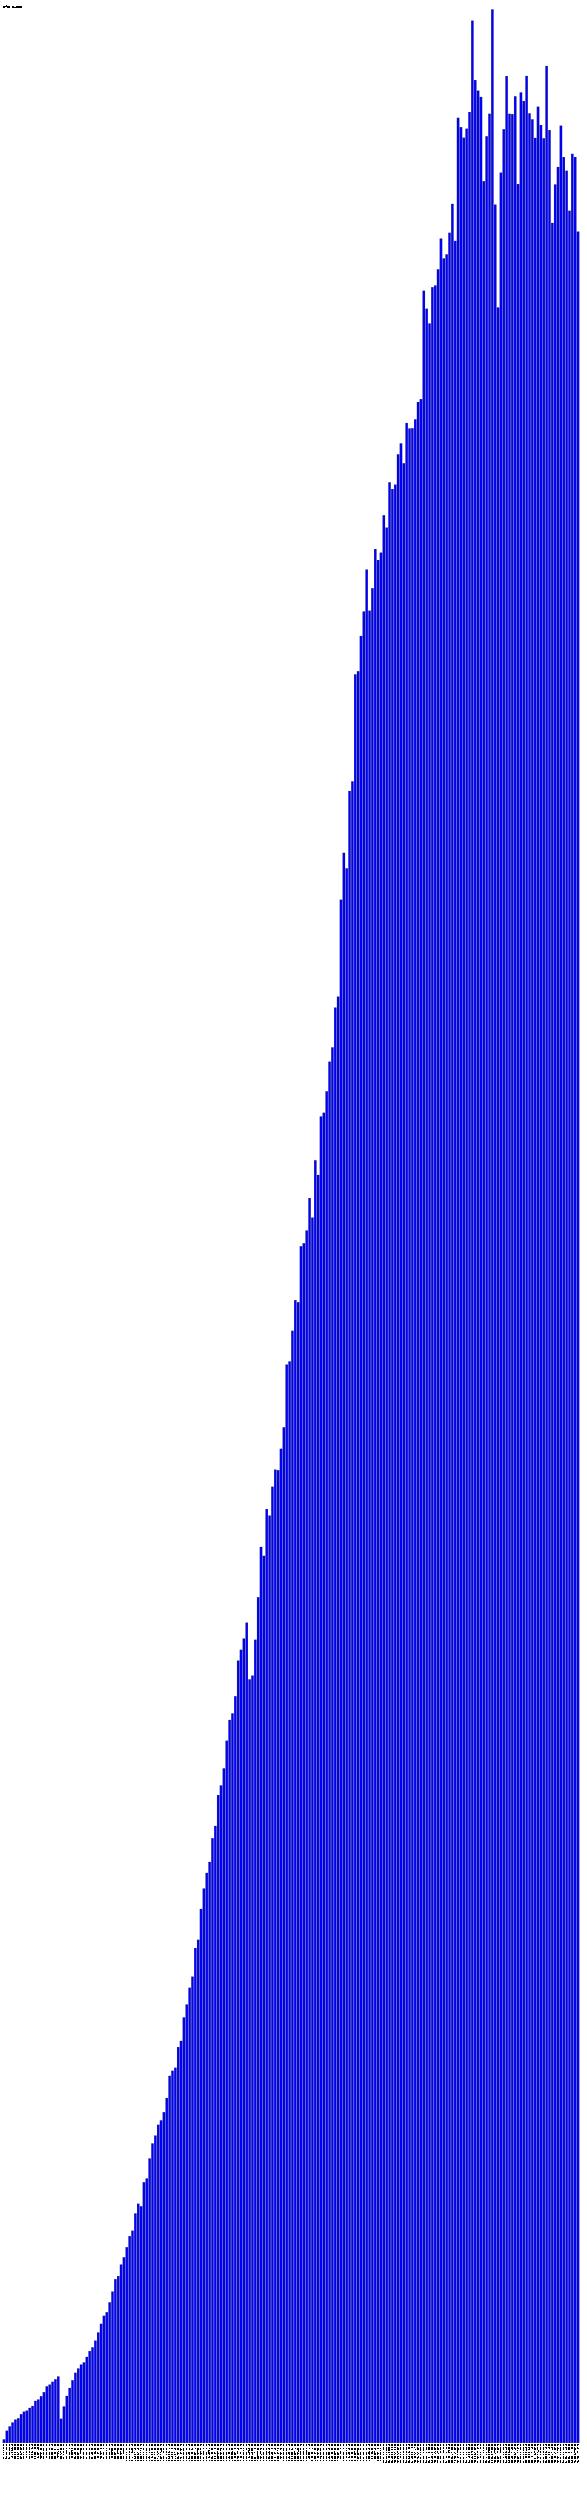
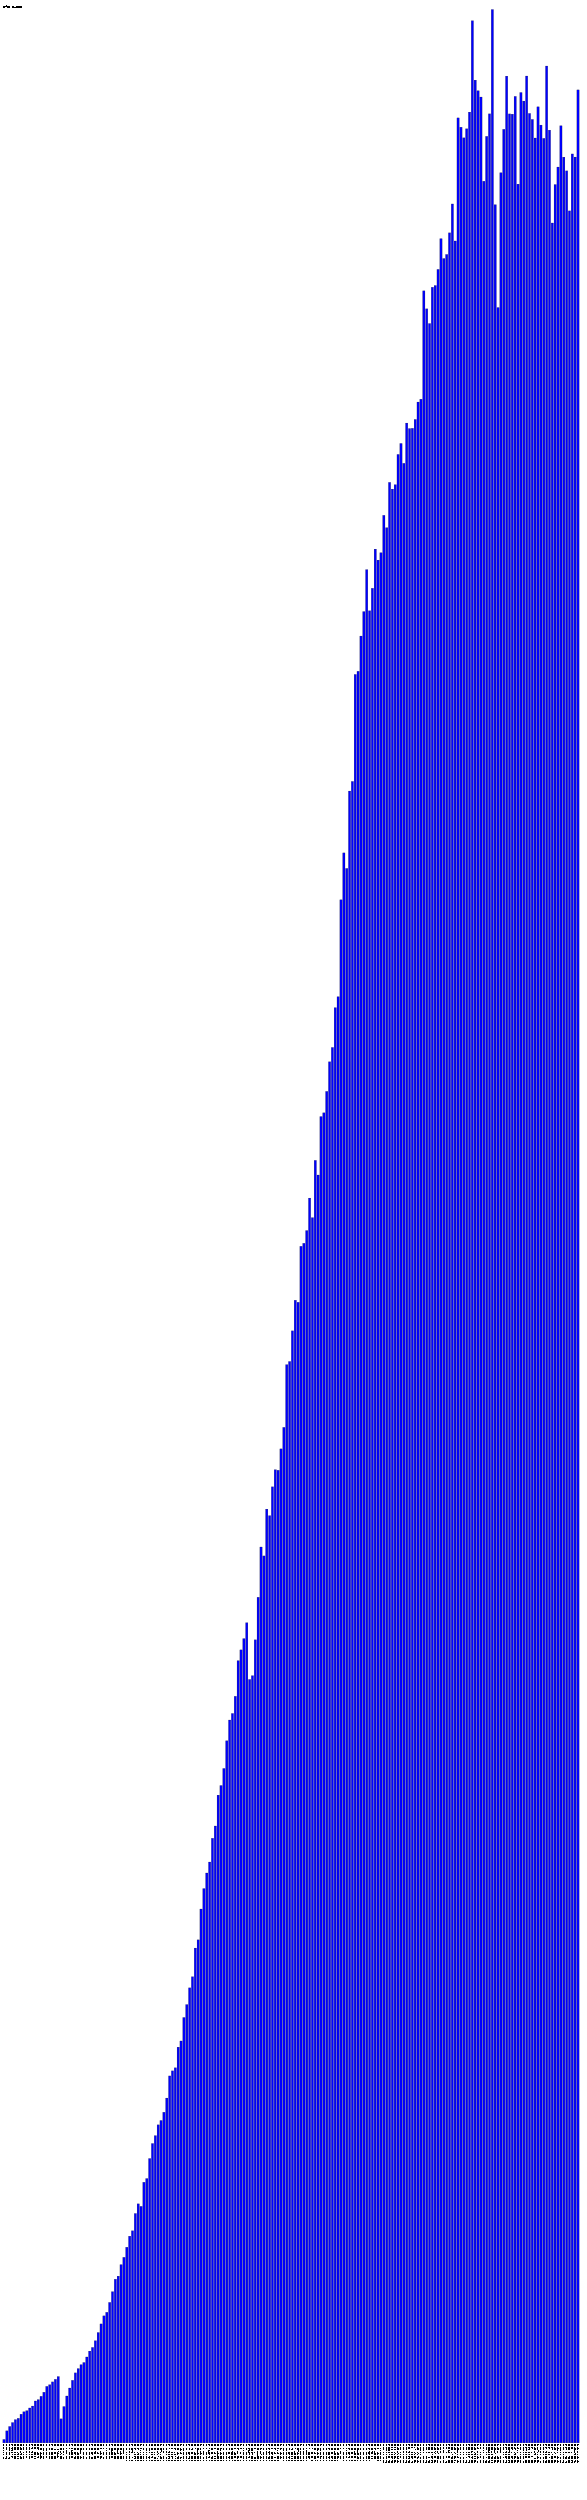
<svg xmlns="http://www.w3.org/2000/svg" version="1.1" preserveAspectRatio="xMidYMid meet" viewBox="0 0 3080 13130.6">
  <rect fill="blue" height="18.2" stroke="black" width="12" x="15" y="12812.4" />
  <text x="15" y="12835.6" font-family="Tahoma" font-size="12" transform="rotate(90 15,12835.6)" text-rendering="optimizeSpeed" fill="#000000">200812 (1818)</text>
  <rect fill="blue" height="63.3" stroke="black" width="12" x="30" y="12767.3" />
  <text x="30" y="12835.6" font-family="Tahoma" font-size="12" transform="rotate(90 30,12835.6)" text-rendering="optimizeSpeed" fill="#000000">200901 (6326)</text>
  <rect fill="blue" height="86.2" stroke="black" width="12" x="45" y="12744.4" />
  <text x="45" y="12835.6" font-family="Tahoma" font-size="12" transform="rotate(90 45,12835.6)" text-rendering="optimizeSpeed" fill="#000000">200902 (8619)</text>
  <rect fill="blue" height="106.8" stroke="black" width="12" x="60" y="12723.8" />
  <text x="60" y="12835.6" font-family="Tahoma" font-size="12" transform="rotate(90 60,12835.6)" text-rendering="optimizeSpeed" fill="#000000">200903 (10677)</text>
  <rect fill="blue" height="122.2" stroke="black" width="12" x="75" y="12708.4" />
  <text x="75" y="12835.6" font-family="Tahoma" font-size="12" transform="rotate(90 75,12835.6)" text-rendering="optimizeSpeed" fill="#000000">200904 (12222)</text>
  <rect fill="blue" height="129.1" stroke="black" width="12" x="90" y="12701.5" />
  <text x="90" y="12835.6" font-family="Tahoma" font-size="12" transform="rotate(90 90,12835.6)" text-rendering="optimizeSpeed" fill="#000000">200905 (12906)</text>
  <rect fill="blue" height="150.6" stroke="black" width="12" x="105" y="12680.0" />
  <text x="105" y="12835.6" font-family="Tahoma" font-size="12" transform="rotate(90 105,12835.6)" text-rendering="optimizeSpeed" fill="#000000">200906 (15062)</text>
  <rect fill="blue" height="163.6" stroke="black" width="12" x="120" y="12667.0" />
  <text x="120" y="12835.6" font-family="Tahoma" font-size="12" transform="rotate(90 120,12835.6)" text-rendering="optimizeSpeed" fill="#000000">200907 (16359)</text>
  <rect fill="blue" height="169.2" stroke="black" width="12" x="135" y="12661.4" />
  <text x="135" y="12835.6" font-family="Tahoma" font-size="12" transform="rotate(90 135,12835.6)" text-rendering="optimizeSpeed" fill="#000000">200908 (16921)</text>
  <rect fill="blue" height="183.3" stroke="black" width="12" x="150" y="12647.3" />
  <text x="150" y="12835.6" font-family="Tahoma" font-size="12" transform="rotate(90 150,12835.6)" text-rendering="optimizeSpeed" fill="#000000">200909 (18327)</text>
  <rect fill="blue" height="193.5" stroke="black" width="12" x="165" y="12637.1" />
  <text x="165" y="12835.6" font-family="Tahoma" font-size="12" transform="rotate(90 165,12835.6)" text-rendering="optimizeSpeed" fill="#000000">200910 (19351)</text>
  <rect fill="blue" height="220.1" stroke="black" width="12" x="180" y="12610.5" />
  <text x="180" y="12835.6" font-family="Tahoma" font-size="12" transform="rotate(90 180,12835.6)" text-rendering="optimizeSpeed" fill="#000000">200911 (22009)</text>
  <rect fill="blue" height="227.3" stroke="black" width="12" x="195" y="12603.3" />
  <text x="195" y="12835.6" font-family="Tahoma" font-size="12" transform="rotate(90 195,12835.6)" text-rendering="optimizeSpeed" fill="#000000">200912 (22731)</text>
  <rect fill="blue" height="244.8" stroke="black" width="12" x="210" y="12585.8" />
  <text x="210" y="12835.6" font-family="Tahoma" font-size="12" transform="rotate(90 210,12835.6)" text-rendering="optimizeSpeed" fill="#000000">201001 (24480)</text>
  <rect fill="blue" height="266.1" stroke="black" width="12" x="225" y="12564.5" />
  <text x="225" y="12835.6" font-family="Tahoma" font-size="12" transform="rotate(90 225,12835.6)" text-rendering="optimizeSpeed" fill="#000000">201002 (26610)</text>
  <rect fill="blue" height="296.8" stroke="black" width="12" x="240" y="12533.8" />
  <text x="240" y="12835.6" font-family="Tahoma" font-size="12" transform="rotate(90 240,12835.6)" text-rendering="optimizeSpeed" fill="#000000">201003 (29681)</text>
  <rect fill="blue" height="305.5" stroke="black" width="12" x="255" y="12525.1" />
  <text x="255" y="12835.6" font-family="Tahoma" font-size="12" transform="rotate(90 255,12835.6)" text-rendering="optimizeSpeed" fill="#000000">201004 (30546)</text>
  <rect fill="blue" height="320.3" stroke="black" width="12" x="270" y="12510.3" />
  <text x="270" y="12835.6" font-family="Tahoma" font-size="12" transform="rotate(90 270,12835.6)" text-rendering="optimizeSpeed" fill="#000000">201005 (32033)</text>
  <rect fill="blue" height="333.9" stroke="black" width="12" x="285" y="12496.7" />
  <text x="285" y="12835.6" font-family="Tahoma" font-size="12" transform="rotate(90 285,12835.6)" text-rendering="optimizeSpeed" fill="#000000">201006 (33392)</text>
  <rect fill="blue" height="348.5" stroke="black" width="12" x="300" y="12482.1" />
  <text x="300" y="12835.6" font-family="Tahoma" font-size="12" transform="rotate(90 300,12835.6)" text-rendering="optimizeSpeed" fill="#000000">201007 (34847)</text>
  <rect fill="blue" height="126.4" stroke="black" width="12" x="315" y="12704.2" />
  <text x="315" y="12835.6" font-family="Tahoma" font-size="12" transform="rotate(90 315,12835.6)" text-rendering="optimizeSpeed" fill="#000000">201008 (12637)</text>
  <rect fill="blue" height="191.0" stroke="black" width="12" x="330" y="12639.6" />
  <text x="330" y="12835.6" font-family="Tahoma" font-size="12" transform="rotate(90 330,12835.6)" text-rendering="optimizeSpeed" fill="#000000">201009 (19102)</text>
  <rect fill="blue" height="246.3" stroke="black" width="12" x="345" y="12584.3" />
  <text x="345" y="12835.6" font-family="Tahoma" font-size="12" transform="rotate(90 345,12835.6)" text-rendering="optimizeSpeed" fill="#000000">201010 (24634)</text>
  <rect fill="blue" height="288.2" stroke="black" width="12" x="360" y="12542.4" />
  <text x="360" y="12835.6" font-family="Tahoma" font-size="12" transform="rotate(90 360,12835.6)" text-rendering="optimizeSpeed" fill="#000000">201011 (28819)</text>
  <rect fill="blue" height="328.7" stroke="black" width="12" x="375" y="12501.9" />
  <text x="375" y="12835.6" font-family="Tahoma" font-size="12" transform="rotate(90 375,12835.6)" text-rendering="optimizeSpeed" fill="#000000">201012 (32867)</text>
  <rect fill="blue" height="367.7" stroke="black" width="12" x="390" y="12462.9" />
  <text x="390" y="12835.6" font-family="Tahoma" font-size="12" transform="rotate(90 390,12835.6)" text-rendering="optimizeSpeed" fill="#000000">201101 (36766)</text>
  <rect fill="blue" height="390.3" stroke="black" width="12" x="405" y="12440.3" />
  <text x="405" y="12835.6" font-family="Tahoma" font-size="12" transform="rotate(90 405,12835.6)" text-rendering="optimizeSpeed" fill="#000000">201102 (39028)</text>
  <rect fill="blue" height="410.9" stroke="black" width="12" x="420" y="12419.7" />
  <text x="420" y="12835.6" font-family="Tahoma" font-size="12" transform="rotate(90 420,12835.6)" text-rendering="optimizeSpeed" fill="#000000">201103 (41094)</text>
  <rect fill="blue" height="422.3" stroke="black" width="12" x="435" y="12408.3" />
  <text x="435" y="12835.6" font-family="Tahoma" font-size="12" transform="rotate(90 435,12835.6)" text-rendering="optimizeSpeed" fill="#000000">201104 (42228)</text>
  <rect fill="blue" height="451.2" stroke="black" width="12" x="450" y="12379.4" />
  <text x="450" y="12835.6" font-family="Tahoma" font-size="12" transform="rotate(90 450,12835.6)" text-rendering="optimizeSpeed" fill="#000000">201105 (45118)</text>
  <rect fill="blue" height="482.0" stroke="black" width="12" x="465" y="12348.6" />
  <text x="465" y="12835.6" font-family="Tahoma" font-size="12" transform="rotate(90 465,12835.6)" text-rendering="optimizeSpeed" fill="#000000">201106 (48202)</text>
  <rect fill="blue" height="501.4" stroke="black" width="12" x="480" y="12329.2" />
  <text x="480" y="12835.6" font-family="Tahoma" font-size="12" transform="rotate(90 480,12835.6)" text-rendering="optimizeSpeed" fill="#000000">201107 (50138)</text>
  <rect fill="blue" height="536.6" stroke="black" width="12" x="495" y="12294.0" />
  <text x="495" y="12835.6" font-family="Tahoma" font-size="12" transform="rotate(90 495,12835.6)" text-rendering="optimizeSpeed" fill="#000000">201108 (53662)</text>
  <rect fill="blue" height="579.7" stroke="black" width="12" x="510" y="12250.9" />
  <text x="510" y="12835.6" font-family="Tahoma" font-size="12" transform="rotate(90 510,12835.6)" text-rendering="optimizeSpeed" fill="#000000">201109 (57967)</text>
  <rect fill="blue" height="624.8" stroke="black" width="12" x="525" y="12205.8" />
  <text x="525" y="12835.6" font-family="Tahoma" font-size="12" transform="rotate(90 525,12835.6)" text-rendering="optimizeSpeed" fill="#000000">201110 (62480)</text>
  <rect fill="blue" height="667.2" stroke="black" width="12" x="540" y="12163.4" />
  <text x="540" y="12835.6" font-family="Tahoma" font-size="12" transform="rotate(90 540,12835.6)" text-rendering="optimizeSpeed" fill="#000000">201111 (66717)</text>
  <rect fill="blue" height="685.9" stroke="black" width="12" x="555" y="12144.7" />
  <text x="555" y="12835.6" font-family="Tahoma" font-size="12" transform="rotate(90 555,12835.6)" text-rendering="optimizeSpeed" fill="#000000">201112 (68586)</text>
  <rect fill="blue" height="737.8" stroke="black" width="12" x="570" y="12092.8" />
  <text x="570" y="12835.6" font-family="Tahoma" font-size="12" transform="rotate(90 570,12835.6)" text-rendering="optimizeSpeed" fill="#000000">201201 (73776)</text>
  <rect fill="blue" height="794.2" stroke="black" width="12" x="585" y="12036.4" />
  <text x="585" y="12835.6" font-family="Tahoma" font-size="12" transform="rotate(90 585,12835.6)" text-rendering="optimizeSpeed" fill="#000000">201202 (79424)</text>
  <rect fill="blue" height="859.5" stroke="black" width="12" x="600" y="11971.0" />
  <text x="600" y="12835.6" font-family="Tahoma" font-size="12" transform="rotate(90 600,12835.6)" text-rendering="optimizeSpeed" fill="#000000">201203 (85955)</text>
  <rect fill="blue" height="875.8" stroke="black" width="12" x="615" y="11954.8" />
  <text x="615" y="12835.6" font-family="Tahoma" font-size="12" transform="rotate(90 615,12835.6)" text-rendering="optimizeSpeed" fill="#000000">201204 (87578)</text>
  <rect fill="blue" height="936.3" stroke="black" width="12" x="630" y="11894.3" />
  <text x="630" y="12835.6" font-family="Tahoma" font-size="12" transform="rotate(90 630,12835.6)" text-rendering="optimizeSpeed" fill="#000000">201205 (93633)</text>
  <rect fill="blue" height="974.7" stroke="black" width="12" x="645" y="11855.9" />
  <text x="645" y="12835.6" font-family="Tahoma" font-size="12" transform="rotate(90 645,12835.6)" text-rendering="optimizeSpeed" fill="#000000">201206 (97472)</text>
  <rect fill="blue" height="1027.6" stroke="black" width="12" x="660" y="11803.0" />
  <text x="660" y="12835.6" font-family="Tahoma" font-size="12" transform="rotate(90 660,12835.6)" text-rendering="optimizeSpeed" fill="#000000">201207 (102764)</text>
  <rect fill="blue" height="1085.6" stroke="black" width="12" x="675" y="11745.0" />
  <text x="675" y="12835.6" font-family="Tahoma" font-size="12" transform="rotate(90 675,12835.6)" text-rendering="optimizeSpeed" fill="#000000">201208 (108562)</text>
  <rect fill="blue" height="1114.1" stroke="black" width="12" x="690" y="11716.5" />
  <text x="690" y="12835.6" font-family="Tahoma" font-size="12" transform="rotate(90 690,12835.6)" text-rendering="optimizeSpeed" fill="#000000">201209 (111413)</text>
  <rect fill="blue" height="1204.9" stroke="black" width="12" x="705" y="11625.7" />
  <text x="705" y="12835.6" font-family="Tahoma" font-size="12" transform="rotate(90 705,12835.6)" text-rendering="optimizeSpeed" fill="#000000">201210 (120487)</text>
  <rect fill="blue" height="1255.5" stroke="black" width="12" x="720" y="11575.1" />
  <text x="720" y="12835.6" font-family="Tahoma" font-size="12" transform="rotate(90 720,12835.6)" text-rendering="optimizeSpeed" fill="#000000">201211 (125552)</text>
  <rect fill="blue" height="1242.4" stroke="black" width="12" x="735" y="11588.2" />
  <text x="735" y="12835.6" font-family="Tahoma" font-size="12" transform="rotate(90 735,12835.6)" text-rendering="optimizeSpeed" fill="#000000">201212 (124236)</text>
  <rect fill="blue" height="1369.0" stroke="black" width="12" x="750" y="11461.6" />
  <text x="750" y="12835.6" font-family="Tahoma" font-size="12" transform="rotate(90 750,12835.6)" text-rendering="optimizeSpeed" fill="#000000">201301 (136899)</text>
  <rect fill="blue" height="1388.5" stroke="black" width="12" x="765" y="11442.1" />
  <text x="765" y="12835.6" font-family="Tahoma" font-size="12" transform="rotate(90 765,12835.6)" text-rendering="optimizeSpeed" fill="#000000">201302 (138854)</text>
  <rect fill="blue" height="1493.6" stroke="black" width="12" x="780" y="11337.0" />
  <text x="780" y="12835.6" font-family="Tahoma" font-size="12" transform="rotate(90 780,12835.6)" text-rendering="optimizeSpeed" fill="#000000">201303 (149358)</text>
  <rect fill="blue" height="1572.4" stroke="black" width="12" x="795" y="11258.2" />
  <text x="795" y="12835.6" font-family="Tahoma" font-size="12" transform="rotate(90 795,12835.6)" text-rendering="optimizeSpeed" fill="#000000">201304 (157242)</text>
  <rect fill="blue" height="1613.8" stroke="black" width="12" x="810" y="11216.8" />
  <text x="810" y="12835.6" font-family="Tahoma" font-size="12" transform="rotate(90 810,12835.6)" text-rendering="optimizeSpeed" fill="#000000">201305 (161383)</text>
  <rect fill="blue" height="1670.5" stroke="black" width="12" x="825" y="11160.1" />
  <text x="825" y="12835.6" font-family="Tahoma" font-size="12" transform="rotate(90 825,12835.6)" text-rendering="optimizeSpeed" fill="#000000">201306 (167045)</text>
  <rect fill="blue" height="1693.5" stroke="black" width="12" x="840" y="11137.1" />
  <text x="840" y="12835.6" font-family="Tahoma" font-size="12" transform="rotate(90 840,12835.6)" text-rendering="optimizeSpeed" fill="#000000">201307 (169350)</text>
  <rect fill="blue" height="1736.7" stroke="black" width="12" x="855" y="11093.9" />
  <text x="855" y="12835.6" font-family="Tahoma" font-size="12" transform="rotate(90 855,12835.6)" text-rendering="optimizeSpeed" fill="#000000">201308 (173665)</text>
  <rect fill="blue" height="1811.0" stroke="black" width="12" x="870" y="11019.5" />
  <text x="870" y="12835.6" font-family="Tahoma" font-size="12" transform="rotate(90 870,12835.6)" text-rendering="optimizeSpeed" fill="#000000">201309 (181105)</text>
  <rect fill="blue" height="1927.3" stroke="black" width="12" x="885" y="10903.3" />
  <text x="885" y="12835.6" font-family="Tahoma" font-size="12" transform="rotate(90 885,12835.6)" text-rendering="optimizeSpeed" fill="#000000">201310 (192734)</text>
  <rect fill="blue" height="1954.0" stroke="black" width="12" x="900" y="10876.6" />
  <text x="900" y="12835.6" font-family="Tahoma" font-size="12" transform="rotate(90 900,12835.6)" text-rendering="optimizeSpeed" fill="#000000">201311 (195404)</text>
  <rect fill="blue" height="1970.1" stroke="black" width="12" x="915" y="10860.5" />
  <text x="915" y="12835.6" font-family="Tahoma" font-size="12" transform="rotate(90 915,12835.6)" text-rendering="optimizeSpeed" fill="#000000">201312 (197012)</text>
  <rect fill="blue" height="2078.6" stroke="black" width="12" x="930" y="10752.0" />
  <text x="930" y="12835.6" font-family="Tahoma" font-size="12" transform="rotate(90 930,12835.6)" text-rendering="optimizeSpeed" fill="#000000">201401 (207859)</text>
  <rect fill="blue" height="2110.9" stroke="black" width="12" x="945" y="10719.7" />
  <text x="945" y="12835.6" font-family="Tahoma" font-size="12" transform="rotate(90 945,12835.6)" text-rendering="optimizeSpeed" fill="#000000">201402 (211093)</text>
  <rect fill="blue" height="2234.4" stroke="black" width="12" x="960" y="10596.2" />
  <text x="960" y="12835.6" font-family="Tahoma" font-size="12" transform="rotate(90 960,12835.6)" text-rendering="optimizeSpeed" fill="#000000">201403 (223442)</text>
  <rect fill="blue" height="2302.2" stroke="black" width="12" x="975" y="10528.4" />
  <text x="975" y="12835.6" font-family="Tahoma" font-size="12" transform="rotate(90 975,12835.6)" text-rendering="optimizeSpeed" fill="#000000">201404 (230220)</text>
  <rect fill="blue" height="2389.9" stroke="black" width="12" x="990" y="10440.6" />
  <text x="990" y="12835.6" font-family="Tahoma" font-size="12" transform="rotate(90 990,12835.6)" text-rendering="optimizeSpeed" fill="#000000">201405 (238995)</text>
  <rect fill="blue" height="2448.3" stroke="black" width="12" x="1005" y="10382.3" />
  <text x="1005" y="12835.6" font-family="Tahoma" font-size="12" transform="rotate(90 1005,12835.6)" text-rendering="optimizeSpeed" fill="#000000">201406 (244834)</text>
  <rect fill="blue" height="2598.9" stroke="black" width="12" x="1020" y="10231.7" />
  <text x="1020" y="12835.6" font-family="Tahoma" font-size="12" transform="rotate(90 1020,12835.6)" text-rendering="optimizeSpeed" fill="#000000">201407 (259894)</text>
  <rect fill="blue" height="2642.1" stroke="black" width="12" x="1035" y="10188.5" />
  <text x="1035" y="12835.6" font-family="Tahoma" font-size="12" transform="rotate(90 1035,12835.6)" text-rendering="optimizeSpeed" fill="#000000">201408 (264205)</text>
  <rect fill="blue" height="2804.0" stroke="black" width="12" x="1050" y="10026.6" />
  <text x="1050" y="12835.6" font-family="Tahoma" font-size="12" transform="rotate(90 1050,12835.6)" text-rendering="optimizeSpeed" fill="#000000">201409 (280403)</text>
  <rect fill="blue" height="2911.5" stroke="black" width="12" x="1065" y="9919.1" />
  <text x="1065" y="12835.6" font-family="Tahoma" font-size="12" transform="rotate(90 1065,12835.6)" text-rendering="optimizeSpeed" fill="#000000">201410 (291149)</text>
  <rect fill="blue" height="2993.2" stroke="black" width="12" x="1080" y="9837.4" />
  <text x="1080" y="12835.6" font-family="Tahoma" font-size="12" transform="rotate(90 1080,12835.6)" text-rendering="optimizeSpeed" fill="#000000">201411 (299322)</text>
  <rect fill="blue" height="3050.8" stroke="black" width="12" x="1095" y="9779.8" />
  <text x="1095" y="12835.6" font-family="Tahoma" font-size="12" transform="rotate(90 1095,12835.6)" text-rendering="optimizeSpeed" fill="#000000">201412 (305075)</text>
  <rect fill="blue" height="3175.6" stroke="black" width="12" x="1110" y="9655.0" />
  <text x="1110" y="12835.6" font-family="Tahoma" font-size="12" transform="rotate(90 1110,12835.6)" text-rendering="optimizeSpeed" fill="#000000">201501 (317556)</text>
  <rect fill="blue" height="3240.0" stroke="black" width="12" x="1125" y="9590.6" />
  <text x="1125" y="12835.6" font-family="Tahoma" font-size="12" transform="rotate(90 1125,12835.6)" text-rendering="optimizeSpeed" fill="#000000">201502 (324003)</text>
  <rect fill="blue" height="3402.3" stroke="black" width="12" x="1140" y="9428.3" />
  <text x="1140" y="12835.6" font-family="Tahoma" font-size="12" transform="rotate(90 1140,12835.6)" text-rendering="optimizeSpeed" fill="#000000">201503 (340233)</text>
  <rect fill="blue" height="3452.8" stroke="black" width="12" x="1155" y="9377.8" />
  <text x="1155" y="12835.6" font-family="Tahoma" font-size="12" transform="rotate(90 1155,12835.6)" text-rendering="optimizeSpeed" fill="#000000">201504 (345276)</text>
  <rect fill="blue" height="3542.3" stroke="black" width="12" x="1170" y="9288.3" />
  <text x="1170" y="12835.6" font-family="Tahoma" font-size="12" transform="rotate(90 1170,12835.6)" text-rendering="optimizeSpeed" fill="#000000">201505 (354232)</text>
  <rect fill="blue" height="3687.7" stroke="black" width="12" x="1185" y="9142.9" />
  <text x="1185" y="12835.6" font-family="Tahoma" font-size="12" transform="rotate(90 1185,12835.6)" text-rendering="optimizeSpeed" fill="#000000">201506 (368769)</text>
  <rect fill="blue" height="3796.7" stroke="black" width="12" x="1200" y="9033.9" />
  <text x="1200" y="12835.6" font-family="Tahoma" font-size="12" transform="rotate(90 1200,12835.6)" text-rendering="optimizeSpeed" fill="#000000">201507 (379665)</text>
  <rect fill="blue" height="3831.1" stroke="black" width="12" x="1215" y="8999.5" />
  <text x="1215" y="12835.6" font-family="Tahoma" font-size="12" transform="rotate(90 1215,12835.6)" text-rendering="optimizeSpeed" fill="#000000">201508 (383109)</text>
  <rect fill="blue" height="3921.3" stroke="black" width="12" x="1230" y="8909.3" />
  <text x="1230" y="12835.6" font-family="Tahoma" font-size="12" transform="rotate(90 1230,12835.6)" text-rendering="optimizeSpeed" fill="#000000">201509 (392134)</text>
  <rect fill="blue" height="4108.4" stroke="black" width="12" x="1245" y="8722.2" />
  <text x="1245" y="12835.6" font-family="Tahoma" font-size="12" transform="rotate(90 1245,12835.6)" text-rendering="optimizeSpeed" fill="#000000">201510 (410844)</text>
  <rect fill="blue" height="4165.1" stroke="black" width="12" x="1260" y="8665.5" />
  <text x="1260" y="12835.6" font-family="Tahoma" font-size="12" transform="rotate(90 1260,12835.6)" text-rendering="optimizeSpeed" fill="#000000">201511 (416512)</text>
  <rect fill="blue" height="4224.2" stroke="black" width="12" x="1275" y="8606.3" />
  <text x="1275" y="12835.6" font-family="Tahoma" font-size="12" transform="rotate(90 1275,12835.6)" text-rendering="optimizeSpeed" fill="#000000">201512 (422425)</text>
  <rect fill="blue" height="4307.6" stroke="black" width="12" x="1290" y="8523.0" />
  <text x="1290" y="12835.6" font-family="Tahoma" font-size="12" transform="rotate(90 1290,12835.6)" text-rendering="optimizeSpeed" fill="#000000">201601 (430764)</text>
  <rect fill="blue" height="4009.8" stroke="black" width="12" x="1305" y="8820.8" />
  <text x="1305" y="12835.6" font-family="Tahoma" font-size="12" transform="rotate(90 1305,12835.6)" text-rendering="optimizeSpeed" fill="#000000">201602 (400978)</text>
  <rect fill="blue" height="4029.6" stroke="black" width="12" x="1320" y="8801.0" />
  <text x="1320" y="12835.6" font-family="Tahoma" font-size="12" transform="rotate(90 1320,12835.6)" text-rendering="optimizeSpeed" fill="#000000">201603 (402964)</text>
  <rect fill="blue" height="4218.0" stroke="black" width="12" x="1335" y="8612.6" />
  <text x="1335" y="12835.6" font-family="Tahoma" font-size="12" transform="rotate(90 1335,12835.6)" text-rendering="optimizeSpeed" fill="#000000">201604 (421798)</text>
  <rect fill="blue" height="4441.5" stroke="black" width="12" x="1350" y="8389.1" />
  <text x="1350" y="12835.6" font-family="Tahoma" font-size="12" transform="rotate(90 1350,12835.6)" text-rendering="optimizeSpeed" fill="#000000">201605 (444150)</text>
  <rect fill="blue" height="4705.4" stroke="black" width="12" x="1365" y="8125.2" />
  <text x="1365" y="12835.6" font-family="Tahoma" font-size="12" transform="rotate(90 1365,12835.6)" text-rendering="optimizeSpeed" fill="#000000">201606 (470543)</text>
  <rect fill="blue" height="4658.5" stroke="black" width="12" x="1380" y="8172.1" />
  <text x="1380" y="12835.6" font-family="Tahoma" font-size="12" transform="rotate(90 1380,12835.6)" text-rendering="optimizeSpeed" fill="#000000">201607 (465848)</text>
  <rect fill="blue" height="4904.5" stroke="black" width="12" x="1395" y="7926.1" />
  <text x="1395" y="12835.6" font-family="Tahoma" font-size="12" transform="rotate(90 1395,12835.6)" text-rendering="optimizeSpeed" fill="#000000">201608 (490450)</text>
  <rect fill="blue" height="4870.0" stroke="black" width="12" x="1410" y="7960.6" />
  <text x="1410" y="12835.6" font-family="Tahoma" font-size="12" transform="rotate(90 1410,12835.6)" text-rendering="optimizeSpeed" fill="#000000">201609 (486996)</text>
  <rect fill="blue" height="5021.5" stroke="black" width="12" x="1425" y="7809.1" />
  <text x="1425" y="12835.6" font-family="Tahoma" font-size="12" transform="rotate(90 1425,12835.6)" text-rendering="optimizeSpeed" fill="#000000">201610 (502150)</text>
  <rect fill="blue" height="5111.4" stroke="black" width="12" x="1440" y="7719.2" />
  <text x="1440" y="12835.6" font-family="Tahoma" font-size="12" transform="rotate(90 1440,12835.6)" text-rendering="optimizeSpeed" fill="#000000">201611 (511136)</text>
  <rect fill="blue" height="5108.5" stroke="black" width="12" x="1455" y="7722.1" />
  <text x="1455" y="12835.6" font-family="Tahoma" font-size="12" transform="rotate(90 1455,12835.6)" text-rendering="optimizeSpeed" fill="#000000">201612 (510853)</text>
  <rect fill="blue" height="5220.8" stroke="black" width="12" x="1470" y="7609.8" />
  <text x="1470" y="12835.6" font-family="Tahoma" font-size="12" transform="rotate(90 1470,12835.6)" text-rendering="optimizeSpeed" fill="#000000">201701 (522081)</text>
  <rect fill="blue" height="5333.8" stroke="black" width="12" x="1485" y="7496.8" />
  <text x="1485" y="12835.6" font-family="Tahoma" font-size="12" transform="rotate(90 1485,12835.6)" text-rendering="optimizeSpeed" fill="#000000">201702 (533384)</text>
  <rect fill="blue" height="5663.2" stroke="black" width="12" x="1500" y="7167.4" />
  <text x="1500" y="12835.6" font-family="Tahoma" font-size="12" transform="rotate(90 1500,12835.6)" text-rendering="optimizeSpeed" fill="#000000">201703 (566323)</text>
  <rect fill="blue" height="5679.8" stroke="black" width="12" x="1515" y="7150.8" />
  <text x="1515" y="12835.6" font-family="Tahoma" font-size="12" transform="rotate(90 1515,12835.6)" text-rendering="optimizeSpeed" fill="#000000">201704 (567984)</text>
  <rect fill="blue" height="5840.7" stroke="black" width="12" x="1530" y="6989.9" />
  <text x="1530" y="12835.6" font-family="Tahoma" font-size="12" transform="rotate(90 1530,12835.6)" text-rendering="optimizeSpeed" fill="#000000">201705 (584068)</text>
  <rect fill="blue" height="6001.5" stroke="black" width="12" x="1545" y="6829.1" />
  <text x="1545" y="12835.6" font-family="Tahoma" font-size="12" transform="rotate(90 1545,12835.6)" text-rendering="optimizeSpeed" fill="#000000">201706 (600152)</text>
  <rect fill="blue" height="5990.8" stroke="black" width="12" x="1560" y="6839.8" />
  <text x="1560" y="12835.6" font-family="Tahoma" font-size="12" transform="rotate(90 1560,12835.6)" text-rendering="optimizeSpeed" fill="#000000">201707 (599083)</text>
  <rect fill="blue" height="6284.9" stroke="black" width="12" x="1575" y="6545.7" />
  <text x="1575" y="12835.6" font-family="Tahoma" font-size="12" transform="rotate(90 1575,12835.6)" text-rendering="optimizeSpeed" fill="#000000">201708 (628486)</text>
  <rect fill="blue" height="6300.6" stroke="black" width="12" x="1590" y="6530.0" />
  <text x="1590" y="12835.6" font-family="Tahoma" font-size="12" transform="rotate(90 1590,12835.6)" text-rendering="optimizeSpeed" fill="#000000">201709 (630058)</text>
  <rect fill="blue" height="6367.5" stroke="black" width="12" x="1605" y="6463.1" />
  <text x="1605" y="12835.6" font-family="Tahoma" font-size="12" transform="rotate(90 1605,12835.6)" text-rendering="optimizeSpeed" fill="#000000">201710 (636746)</text>
  <rect fill="blue" height="6538.0" stroke="black" width="12" x="1620" y="6292.6" />
  <text x="1620" y="12835.6" font-family="Tahoma" font-size="12" transform="rotate(90 1620,12835.6)" text-rendering="optimizeSpeed" fill="#000000">201711 (653801)</text>
  <rect fill="blue" height="6435.3" stroke="black" width="12" x="1635" y="6395.3" />
  <text x="1635" y="12835.6" font-family="Tahoma" font-size="12" transform="rotate(90 1635,12835.6)" text-rendering="optimizeSpeed" fill="#000000">201712 (643533)</text>
  <rect fill="blue" height="6736.1" stroke="black" width="12" x="1650" y="6094.5" />
  <text x="1650" y="12835.6" font-family="Tahoma" font-size="12" transform="rotate(90 1650,12835.6)" text-rendering="optimizeSpeed" fill="#000000">201801 (673607)</text>
  <rect fill="blue" height="6659.2" stroke="black" width="12" x="1665" y="6171.4" />
  <text x="1665" y="12835.6" font-family="Tahoma" font-size="12" transform="rotate(90 1665,12835.6)" text-rendering="optimizeSpeed" fill="#000000">201802 (665919)</text>
  <rect fill="blue" height="6966.3" stroke="black" width="12" x="1680" y="5864.3" />
  <text x="1680" y="12835.6" font-family="Tahoma" font-size="12" transform="rotate(90 1680,12835.6)" text-rendering="optimizeSpeed" fill="#000000">201803 (696633)</text>
  <rect fill="blue" height="6985.9" stroke="black" width="12" x="1695" y="5844.7" />
  <text x="1695" y="12835.6" font-family="Tahoma" font-size="12" transform="rotate(90 1695,12835.6)" text-rendering="optimizeSpeed" fill="#000000">201804 (698590)</text>
  <rect fill="blue" height="7098.4" stroke="black" width="12" x="1710" y="5732.2" />
  <text x="1710" y="12835.6" font-family="Tahoma" font-size="12" transform="rotate(90 1710,12835.6)" text-rendering="optimizeSpeed" fill="#000000">201805 (709836)</text>
  <rect fill="blue" height="7253.9" stroke="black" width="12" x="1725" y="5576.7" />
  <text x="1725" y="12835.6" font-family="Tahoma" font-size="12" transform="rotate(90 1725,12835.6)" text-rendering="optimizeSpeed" fill="#000000">201806 (725387)</text>
  <rect fill="blue" height="7329.2" stroke="black" width="12" x="1740" y="5501.4" />
  <text x="1740" y="12835.6" font-family="Tahoma" font-size="12" transform="rotate(90 1740,12835.6)" text-rendering="optimizeSpeed" fill="#000000">201807 (732916)</text>
  <rect fill="blue" height="7538.1" stroke="black" width="12" x="1755" y="5292.5" />
  <text x="1755" y="12835.6" font-family="Tahoma" font-size="12" transform="rotate(90 1755,12835.6)" text-rendering="optimizeSpeed" fill="#000000">201808 (753805)</text>
  <rect fill="blue" height="7595.7" stroke="black" width="12" x="1770" y="5234.9" />
  <text x="1770" y="12835.6" font-family="Tahoma" font-size="12" transform="rotate(90 1770,12835.6)" text-rendering="optimizeSpeed" fill="#000000">201809 (759569)</text>
  <rect fill="blue" height="8104.8" stroke="black" width="12" x="1785" y="4725.8" />
  <text x="1785" y="12835.6" font-family="Tahoma" font-size="12" transform="rotate(90 1785,12835.6)" text-rendering="optimizeSpeed" fill="#000000">201810 (810477)</text>
  <rect fill="blue" height="8351.0" stroke="black" width="12" x="1800" y="4479.6" />
  <text x="1800" y="12835.6" font-family="Tahoma" font-size="12" transform="rotate(90 1800,12835.6)" text-rendering="optimizeSpeed" fill="#000000">201811 (835100)</text>
  <rect fill="blue" height="8269.5" stroke="black" width="12" x="1815" y="4561.1" />
  <text x="1815" y="12835.6" font-family="Tahoma" font-size="12" transform="rotate(90 1815,12835.6)" text-rendering="optimizeSpeed" fill="#000000">201812 (826949)</text>
  <rect fill="blue" height="8675.8" stroke="black" width="12" x="1830" y="4154.8" />
  <text x="1830" y="12835.6" font-family="Tahoma" font-size="12" transform="rotate(90 1830,12835.6)" text-rendering="optimizeSpeed" fill="#000000">201901 (867578)</text>
  <rect fill="blue" height="8726.4" stroke="black" width="12" x="1845" y="4104.2" />
  <text x="1845" y="12835.6" font-family="Tahoma" font-size="12" transform="rotate(90 1845,12835.6)" text-rendering="optimizeSpeed" fill="#000000">201902 (872635)</text>
  <rect fill="blue" height="9288.4" stroke="black" width="12" x="1860" y="3542.2" />
  <text x="1860" y="12835.6" font-family="Tahoma" font-size="12" transform="rotate(90 1860,12835.6)" text-rendering="optimizeSpeed" fill="#000000">201903 (928842)</text>
  <rect fill="blue" height="9305.0" stroke="black" width="12" x="1875" y="3525.6" />
  <text x="1875" y="12835.6" font-family="Tahoma" font-size="12" transform="rotate(90 1875,12835.6)" text-rendering="optimizeSpeed" fill="#000000">201904 (930500)</text>
  <rect fill="blue" height="9490.0" stroke="black" width="12" x="1890" y="3340.6" />
  <text x="1890" y="12835.6" font-family="Tahoma" font-size="12" transform="rotate(90 1890,12835.6)" text-rendering="optimizeSpeed" fill="#000000">201905 (948999)</text>
  <rect fill="blue" height="9618.5" stroke="black" width="12" x="1905" y="3212.1" />
  <text x="1905" y="12835.6" font-family="Tahoma" font-size="12" transform="rotate(90 1905,12835.6)" text-rendering="optimizeSpeed" fill="#000000">201906 (961854)</text>
  <rect fill="blue" height="9838.9" stroke="black" width="12" x="1920" y="2991.8" />
  <text x="1920" y="12835.6" font-family="Tahoma" font-size="12" transform="rotate(90 1920,12835.6)" text-rendering="optimizeSpeed" fill="#000000">201907 (983885)</text>
  <rect fill="blue" height="9622.9" stroke="black" width="12" x="1935" y="3207.8" />
  <text x="1935" y="12835.6" font-family="Tahoma" font-size="12" transform="rotate(90 1935,12835.6)" text-rendering="optimizeSpeed" fill="#000000">201908 (962285)</text>
  <rect fill="blue" height="9740.9" stroke="black" width="12" x="1950" y="3089.7" />
  <text x="1950" y="12835.6" font-family="Tahoma" font-size="12" transform="rotate(90 1950,12835.6)" text-rendering="optimizeSpeed" fill="#000000">201909 (974091)</text>
  <rect fill="blue" height="9946.6" stroke="black" width="12" x="1965" y="2884.0" />
  <text x="1965" y="12835.6" font-family="Tahoma" font-size="12" transform="rotate(90 1965,12835.6)" text-rendering="optimizeSpeed" fill="#000000">201910 (994661)</text>
  <rect fill="blue" height="9888.9" stroke="black" width="12" x="1980" y="2941.7" />
  <text x="1980" y="12835.6" font-family="Tahoma" font-size="12" transform="rotate(90 1980,12835.6)" text-rendering="optimizeSpeed" fill="#000000">201911 (988886)</text>
  <rect fill="blue" height="9927.7" stroke="black" width="12" x="1995" y="2902.9" />
  <text x="1995" y="12835.6" font-family="Tahoma" font-size="12" transform="rotate(90 1995,12835.6)" text-rendering="optimizeSpeed" fill="#000000">201912 (992769)</text>
  <rect fill="blue" height="10124.0" stroke="black" width="12" x="2010" y="2706.5" />
  <text x="2010" y="12835.6" font-family="Tahoma" font-size="12" transform="rotate(90 2010,12835.6)" text-rendering="optimizeSpeed" fill="#000000">202001 (1012405)</text>
  <rect fill="blue" height="10059.0" stroke="black" width="12" x="2025" y="2771.5" />
  <text x="2025" y="12835.6" font-family="Tahoma" font-size="12" transform="rotate(90 2025,12835.6)" text-rendering="optimizeSpeed" fill="#000000">202002 (1005905)</text>
  <rect fill="blue" height="10297.0" stroke="black" width="12" x="2040" y="2533.5" />
  <text x="2040" y="12835.6" font-family="Tahoma" font-size="12" transform="rotate(90 2040,12835.6)" text-rendering="optimizeSpeed" fill="#000000">202003 (1029705)</text>
  <rect fill="blue" height="10261.7" stroke="black" width="12" x="2055" y="2568.9" />
  <text x="2055" y="12835.6" font-family="Tahoma" font-size="12" transform="rotate(90 2055,12835.6)" text-rendering="optimizeSpeed" fill="#000000">202004 (1026171)</text>
  <rect fill="blue" height="10284.9" stroke="black" width="12" x="2070" y="2545.7" />
  <text x="2070" y="12835.6" font-family="Tahoma" font-size="12" transform="rotate(90 2070,12835.6)" text-rendering="optimizeSpeed" fill="#000000">202005 (1028488)</text>
  <rect fill="blue" height="10443.9" stroke="black" width="12" x="2085" y="2386.7" />
  <text x="2085" y="12835.6" font-family="Tahoma" font-size="12" transform="rotate(90 2085,12835.6)" text-rendering="optimizeSpeed" fill="#000000">202006 (1044393)</text>
  <rect fill="blue" height="10501.6" stroke="black" width="12" x="2100" y="2329.0" />
  <text x="2100" y="12835.6" font-family="Tahoma" font-size="12" transform="rotate(90 2100,12835.6)" text-rendering="optimizeSpeed" fill="#000000">202007 (1050158)</text>
  <rect fill="blue" height="10397.2" stroke="black" width="12" x="2115" y="2433.4" />
  <text x="2115" y="12835.6" font-family="Tahoma" font-size="12" transform="rotate(90 2115,12835.6)" text-rendering="optimizeSpeed" fill="#000000">202008 (1039723)</text>
  <rect fill="blue" height="10608.6" stroke="black" width="12" x="2130" y="2222.0" />
  <text x="2130" y="12835.6" font-family="Tahoma" font-size="12" transform="rotate(90 2130,12835.6)" text-rendering="optimizeSpeed" fill="#000000">202009 (1060856)</text>
  <rect fill="blue" height="10579.8" stroke="black" width="12" x="2145" y="2250.8" />
  <text x="2145" y="12835.6" font-family="Tahoma" font-size="12" transform="rotate(90 2145,12835.6)" text-rendering="optimizeSpeed" fill="#000000">202010 (1057979)</text>
  <rect fill="blue" height="10581.1" stroke="black" width="12" x="2160" y="2249.5" />
  <text x="2160" y="12835.6" font-family="Tahoma" font-size="12" transform="rotate(90 2160,12835.6)" text-rendering="optimizeSpeed" fill="#000000">202011 (1058114)</text>
  <rect fill="blue" height="10627.6" stroke="black" width="12" x="2175" y="2203.0" />
  <text x="2175" y="12835.6" font-family="Tahoma" font-size="12" transform="rotate(90 2175,12835.6)" text-rendering="optimizeSpeed" fill="#000000">202012 (1062756)</text>
  <rect fill="blue" height="10719.0" stroke="black" width="12" x="2190" y="2111.6" />
  <text x="2190" y="12835.6" font-family="Tahoma" font-size="12" transform="rotate(90 2190,12835.6)" text-rendering="optimizeSpeed" fill="#000000">202101 (1071902)</text>
  <rect fill="blue" height="10734.0" stroke="black" width="12" x="2205" y="2096.6" />
  <text x="2205" y="12835.6" font-family="Tahoma" font-size="12" transform="rotate(90 2205,12835.6)" text-rendering="optimizeSpeed" fill="#000000">202102 (1073397)</text>
  <rect fill="blue" height="11303.1" stroke="black" width="12" x="2220" y="1527.5" />
  <text x="2220" y="12835.6" font-family="Tahoma" font-size="12" transform="rotate(90 2220,12835.6)" text-rendering="optimizeSpeed" fill="#000000">202103 (1130307)</text>
  <rect fill="blue" height="11208.6" stroke="black" width="12" x="2235" y="1622.0" />
  <text x="2235" y="12835.6" font-family="Tahoma" font-size="12" transform="rotate(90 2235,12835.6)" text-rendering="optimizeSpeed" fill="#000000">202104 (1120859)</text>
  <rect fill="blue" height="11131.4" stroke="black" width="12" x="2250" y="1699.2" />
  <text x="2250" y="12835.6" font-family="Tahoma" font-size="12" transform="rotate(90 2250,12835.6)" text-rendering="optimizeSpeed" fill="#000000">202105 (1113135)</text>
  <rect fill="blue" height="11321.9" stroke="black" width="12" x="2265" y="1508.7" />
  <text x="2265" y="12835.6" font-family="Tahoma" font-size="12" transform="rotate(90 2265,12835.6)" text-rendering="optimizeSpeed" fill="#000000">202106 (1132194)</text>
  <rect fill="blue" height="11331.1" stroke="black" width="12" x="2280" y="1499.5" />
  <text x="2280" y="12835.6" font-family="Tahoma" font-size="12" transform="rotate(90 2280,12835.6)" text-rendering="optimizeSpeed" fill="#000000">202107 (1133107)</text>
  <rect fill="blue" height="11415.8" stroke="black" width="12" x="2295" y="1414.8" />
  <text x="2295" y="12835.6" font-family="Tahoma" font-size="12" transform="rotate(90 2295,12835.6)" text-rendering="optimizeSpeed" fill="#000000">202108 (1141584)</text>
  <rect fill="blue" height="11577.1" stroke="black" width="12" x="2310" y="1253.4" />
  <text x="2310" y="12835.6" font-family="Tahoma" font-size="12" transform="rotate(90 2310,12835.6)" text-rendering="optimizeSpeed" fill="#000000">202109 (1157715)</text>
  <rect fill="blue" height="11472.9" stroke="black" width="12" x="2325" y="1357.7" />
  <text x="2325" y="12835.6" font-family="Tahoma" font-size="12" transform="rotate(90 2325,12835.6)" text-rendering="optimizeSpeed" fill="#000000">202110 (1147294)</text>
  <rect fill="blue" height="11494.2" stroke="black" width="12" x="2340" y="1336.4" />
  <text x="2340" y="12835.6" font-family="Tahoma" font-size="12" transform="rotate(90 2340,12835.6)" text-rendering="optimizeSpeed" fill="#000000">202111 (1149419)</text>
  <rect fill="blue" height="11607.7" stroke="black" width="12" x="2355" y="1222.9" />
  <text x="2355" y="12835.6" font-family="Tahoma" font-size="12" transform="rotate(90 2355,12835.6)" text-rendering="optimizeSpeed" fill="#000000">202112 (1160768)</text>
  <rect fill="blue" height="11759.3" stroke="black" width="12" x="2370" y="1071.3" />
  <text x="2370" y="12835.6" font-family="Tahoma" font-size="12" transform="rotate(90 2370,12835.6)" text-rendering="optimizeSpeed" fill="#000000">202201 (1175926)</text>
  <rect fill="blue" height="11564.9" stroke="black" width="12" x="2385" y="1265.7" />
  <text x="2385" y="12835.6" font-family="Tahoma" font-size="12" transform="rotate(90 2385,12835.6)" text-rendering="optimizeSpeed" fill="#000000">202202 (1156490)</text>
  <rect fill="blue" height="12211.3" stroke="black" width="12" x="2400" y="619.3" />
  <text x="2400" y="12835.6" font-family="Tahoma" font-size="12" transform="rotate(90 2400,12835.6)" text-rendering="optimizeSpeed" fill="#000000">202203 (1221128)</text>
  <rect fill="blue" height="12162.6" stroke="black" width="12" x="2415" y="668.0" />
  <text x="2415" y="12835.6" font-family="Tahoma" font-size="12" transform="rotate(90 2415,12835.6)" text-rendering="optimizeSpeed" fill="#000000">202204 (1216261)</text>
  <rect fill="blue" height="12106.9" stroke="black" width="12" x="2430" y="723.8" />
  <text x="2430" y="12835.6" font-family="Tahoma" font-size="12" transform="rotate(90 2430,12835.6)" text-rendering="optimizeSpeed" fill="#000000">202205 (1210685)</text>
  <rect fill="blue" height="12154.3" stroke="black" width="12" x="2445" y="676.3" />
  <text x="2445" y="12835.6" font-family="Tahoma" font-size="12" transform="rotate(90 2445,12835.6)" text-rendering="optimizeSpeed" fill="#000000">202206 (1215432)</text>
  <rect fill="blue" height="12241.8" stroke="black" width="12" x="2460" y="588.8" />
  <text x="2460" y="12835.6" font-family="Tahoma" font-size="12" transform="rotate(90 2460,12835.6)" text-rendering="optimizeSpeed" fill="#000000">202207 (1224177)</text>
  <rect fill="blue" height="12721.7" stroke="black" width="12" x="2475" y="108.9" />
  <text x="2475" y="12835.6" font-family="Tahoma" font-size="12" transform="rotate(90 2475,12835.6)" text-rendering="optimizeSpeed" fill="#000000">202208 (1272169)</text>
  <rect fill="blue" height="12409.8" stroke="black" width="12" x="2490" y="420.8" />
  <text x="2490" y="12835.6" font-family="Tahoma" font-size="12" transform="rotate(90 2490,12835.6)" text-rendering="optimizeSpeed" fill="#000000">202209 (1240982)</text>
  <rect fill="blue" height="12354.1" stroke="black" width="12" x="2505" y="476.5" />
  <text x="2505" y="12835.6" font-family="Tahoma" font-size="12" transform="rotate(90 2505,12835.6)" text-rendering="optimizeSpeed" fill="#000000">202210 (1235414)</text>
  <rect fill="blue" height="12321.0" stroke="black" width="12" x="2520" y="509.6" />
  <text x="2520" y="12835.6" font-family="Tahoma" font-size="12" transform="rotate(90 2520,12835.6)" text-rendering="optimizeSpeed" fill="#000000">202211 (1232102)</text>
  <rect fill="blue" height="11878.9" stroke="black" width="12" x="2535" y="951.8" />
  <text x="2535" y="12835.6" font-family="Tahoma" font-size="12" transform="rotate(90 2535,12835.6)" text-rendering="optimizeSpeed" fill="#000000">202212 (1187885)</text>
  <rect fill="blue" height="12114.5" stroke="black" width="12" x="2550" y="716.1" />
  <text x="2550" y="12835.6" font-family="Tahoma" font-size="12" transform="rotate(90 2550,12835.6)" text-rendering="optimizeSpeed" fill="#000000">202301 (1211446)</text>
  <rect fill="blue" height="12232.7" stroke="black" width="12" x="2565" y="597.9" />
  <text x="2565" y="12835.6" font-family="Tahoma" font-size="12" transform="rotate(90 2565,12835.6)" text-rendering="optimizeSpeed" fill="#000000">202302 (1223273)</text>
  <rect fill="blue" height="12780.6" stroke="black" width="12" x="2580" y="50.0" />
  <text x="2580" y="12835.6" font-family="Tahoma" font-size="12" transform="rotate(90 2580,12835.6)" text-rendering="optimizeSpeed" fill="#000000">202303 (1278060)</text>
  <rect fill="blue" height="11755.5" stroke="black" width="12" x="2595" y="1075.0" />
  <text x="2595" y="12835.6" font-family="Tahoma" font-size="12" transform="rotate(90 2595,12835.6)" text-rendering="optimizeSpeed" fill="#000000">202304 (1175555)</text>
  <rect fill="blue" height="11215.5" stroke="black" width="12" x="2610" y="1615.1" />
  <text x="2610" y="12835.6" font-family="Tahoma" font-size="12" transform="rotate(90 2610,12835.6)" text-rendering="optimizeSpeed" fill="#000000">202305 (1121551)</text>
  <rect fill="blue" height="11923.5" stroke="black" width="12" x="2625" y="907.1" />
  <text x="2625" y="12835.6" font-family="Tahoma" font-size="12" transform="rotate(90 2625,12835.6)" text-rendering="optimizeSpeed" fill="#000000">202306 (1192351)</text>
  <rect fill="blue" height="12151.5" stroke="black" width="12" x="2640" y="679.1" />
  <text x="2640" y="12835.6" font-family="Tahoma" font-size="12" transform="rotate(90 2640,12835.6)" text-rendering="optimizeSpeed" fill="#000000">202307 (1215152)</text>
  <rect fill="blue" height="12430.9" stroke="black" width="12" x="2655" y="399.8" />
  <text x="2655" y="12835.6" font-family="Tahoma" font-size="12" transform="rotate(90 2655,12835.6)" text-rendering="optimizeSpeed" fill="#000000">202308 (1243085)</text>
  <rect fill="blue" height="12232.3" stroke="black" width="12" x="2670" y="598.3" />
  <text x="2670" y="12835.6" font-family="Tahoma" font-size="12" transform="rotate(90 2670,12835.6)" text-rendering="optimizeSpeed" fill="#000000">202309 (1223227)</text>
  <rect fill="blue" height="12231.0" stroke="black" width="12" x="2685" y="599.6" />
  <text x="2685" y="12835.6" font-family="Tahoma" font-size="12" transform="rotate(90 2685,12835.6)" text-rendering="optimizeSpeed" fill="#000000">202310 (1223102)</text>
  <rect fill="blue" height="12324.4" stroke="black" width="12" x="2700" y="506.2" />
  <text x="2700" y="12835.6" font-family="Tahoma" font-size="12" transform="rotate(90 2700,12835.6)" text-rendering="optimizeSpeed" fill="#000000">202311 (1232441)</text>
  <rect fill="blue" height="11863.6" stroke="black" width="12" x="2715" y="967.0" />
  <text x="2715" y="12835.6" font-family="Tahoma" font-size="12" transform="rotate(90 2715,12835.6)" text-rendering="optimizeSpeed" fill="#000000">202312 (1186358)</text>
  <rect fill="blue" height="12344.8" stroke="black" width="12" x="2730" y="485.8" />
  <text x="2730" y="12835.6" font-family="Tahoma" font-size="12" transform="rotate(90 2730,12835.6)" text-rendering="optimizeSpeed" fill="#000000">202401 (1234480)</text>
  <rect fill="blue" height="12299.8" stroke="black" width="12" x="2745" y="530.8" />
  <text x="2745" y="12835.6" font-family="Tahoma" font-size="12" transform="rotate(90 2745,12835.6)" text-rendering="optimizeSpeed" fill="#000000">202402 (1229975)</text>
  <rect fill="blue" height="12431.3" stroke="black" width="12" x="2760" y="399.3" />
  <text x="2760" y="12835.6" font-family="Tahoma" font-size="12" transform="rotate(90 2760,12835.6)" text-rendering="optimizeSpeed" fill="#000000">202403 (1243126)</text>
  <rect fill="blue" height="12234.9" stroke="black" width="12" x="2775" y="595.7" />
  <text x="2775" y="12835.6" font-family="Tahoma" font-size="12" transform="rotate(90 2775,12835.6)" text-rendering="optimizeSpeed" fill="#000000">202404 (1223488)</text>
  <rect fill="blue" height="12203.4" stroke="black" width="12" x="2790" y="627.2" />
  <text x="2790" y="12835.6" font-family="Tahoma" font-size="12" transform="rotate(90 2790,12835.6)" text-rendering="optimizeSpeed" fill="#000000">202405 (1220338)</text>
  <rect fill="blue" height="12105.8" stroke="black" width="12" x="2805" y="724.8" />
  <text x="2805" y="12835.6" font-family="Tahoma" font-size="12" transform="rotate(90 2805,12835.6)" text-rendering="optimizeSpeed" fill="#000000">202406 (1210582)</text>
  <rect fill="blue" height="12269.7" stroke="black" width="12" x="2820" y="560.9" />
  <text x="2820" y="12835.6" font-family="Tahoma" font-size="12" transform="rotate(90 2820,12835.6)" text-rendering="optimizeSpeed" fill="#000000">202407 (1226968)</text>
  <rect fill="blue" height="12173.7" stroke="black" width="12" x="2835" y="656.9" />
  <text x="2835" y="12835.6" font-family="Tahoma" font-size="12" transform="rotate(90 2835,12835.6)" text-rendering="optimizeSpeed" fill="#000000">202408 (1217371)</text>
  <rect fill="blue" height="12103.9" stroke="black" width="12" x="2850" y="726.7" />
  <text x="2850" y="12835.6" font-family="Tahoma" font-size="12" transform="rotate(90 2850,12835.6)" text-rendering="optimizeSpeed" fill="#000000">202409 (1210392)</text>
  <rect fill="blue" height="12483.8" stroke="black" width="12" x="2865" y="346.8" />
  <text x="2865" y="12835.6" font-family="Tahoma" font-size="12" transform="rotate(90 2865,12835.6)" text-rendering="optimizeSpeed" fill="#000000">202410 (1248382)</text>
  <rect fill="blue" height="12147.1" stroke="black" width="12" x="2880" y="683.5" />
  <text x="2880" y="12835.6" font-family="Tahoma" font-size="12" transform="rotate(90 2880,12835.6)" text-rendering="optimizeSpeed" fill="#000000">202411 (1214708)</text>
  <rect fill="blue" height="11659.4" stroke="black" width="12" x="2895" y="1171.2" />
  <text x="2895" y="12835.6" font-family="Tahoma" font-size="12" transform="rotate(90 2895,12835.6)" text-rendering="optimizeSpeed" fill="#000000">202412 (1165941)</text>
  <rect fill="blue" height="11861.4" stroke="black" width="12" x="2910" y="969.2" />
  <text x="2910" y="12835.6" font-family="Tahoma" font-size="12" transform="rotate(90 2910,12835.6)" text-rendering="optimizeSpeed" fill="#000000">202501 (1186138)</text>
  <rect fill="blue" height="11953.3" stroke="black" width="12" x="2925" y="877.3" />
  <text x="2925" y="12835.6" font-family="Tahoma" font-size="12" transform="rotate(90 2925,12835.6)" text-rendering="optimizeSpeed" fill="#000000">202502 (1195327)</text>
  <rect fill="blue" height="12170.2" stroke="black" width="12" x="2940" y="660.4" />
  <text x="2940" y="12835.6" font-family="Tahoma" font-size="12" transform="rotate(90 2940,12835.6)" text-rendering="optimizeSpeed" fill="#000000">202503 (1217024)</text>
  <rect fill="blue" height="12005.3" stroke="black" width="12" x="2955" y="825.3" />
  <text x="2955" y="12835.6" font-family="Tahoma" font-size="12" transform="rotate(90 2955,12835.6)" text-rendering="optimizeSpeed" fill="#000000">202504 (1200528)</text>
  <rect fill="blue" height="11933.2" stroke="black" width="12" x="2970" y="897.4" />
  <text x="2970" y="12835.6" font-family="Tahoma" font-size="12" transform="rotate(90 2970,12835.6)" text-rendering="optimizeSpeed" fill="#000000">202505 (1193317)</text>
  <rect fill="blue" height="11723.1" stroke="black" width="12" x="2985" y="1107.5" />
  <text x="2985" y="12835.6" font-family="Tahoma" font-size="12" transform="rotate(90 2985,12835.6)" text-rendering="optimizeSpeed" fill="#000000">202506 (1172309)</text>
  <rect fill="blue" height="12022.0" stroke="black" width="12" x="3000" y="808.6" />
  <text x="3000" y="12835.6" font-family="Tahoma" font-size="12" transform="rotate(90 3000,12835.6)" text-rendering="optimizeSpeed" fill="#000000">202507 (1202204)</text>
  <rect fill="blue" height="12005.7" stroke="black" width="12" x="3015" y="824.9" />
  <text x="3015" y="12835.6" font-family="Tahoma" font-size="12" transform="rotate(90 3015,12835.6)" text-rendering="optimizeSpeed" fill="#000000">202508 (1200572)</text>
-   <rect fill="blue" height="11613.8" stroke="black" width="12" x="3030" y="1216.8" />
-   <text x="3030" y="12835.6" font-family="Tahoma" font-size="12" transform="rotate(90 3030,12835.6)" text-rendering="optimizeSpeed" fill="#000000">202510 (1161377)</text>
+   <rect fill="blue" height="12358.4" stroke="black" width="12" x="3030" y="472.2" />
+   <text x="3030" y="12835.6" font-family="Tahoma" font-size="12" transform="rotate(90 3030,12835.6)" text-rendering="optimizeSpeed" fill="#000000">202509 (1235835)</text>
  <text x="10" y="40" font-family="Tahoma" font-size="20" text-rendering="optimizeSpeed" fill="#000000">Total nodes</text>
</svg>
